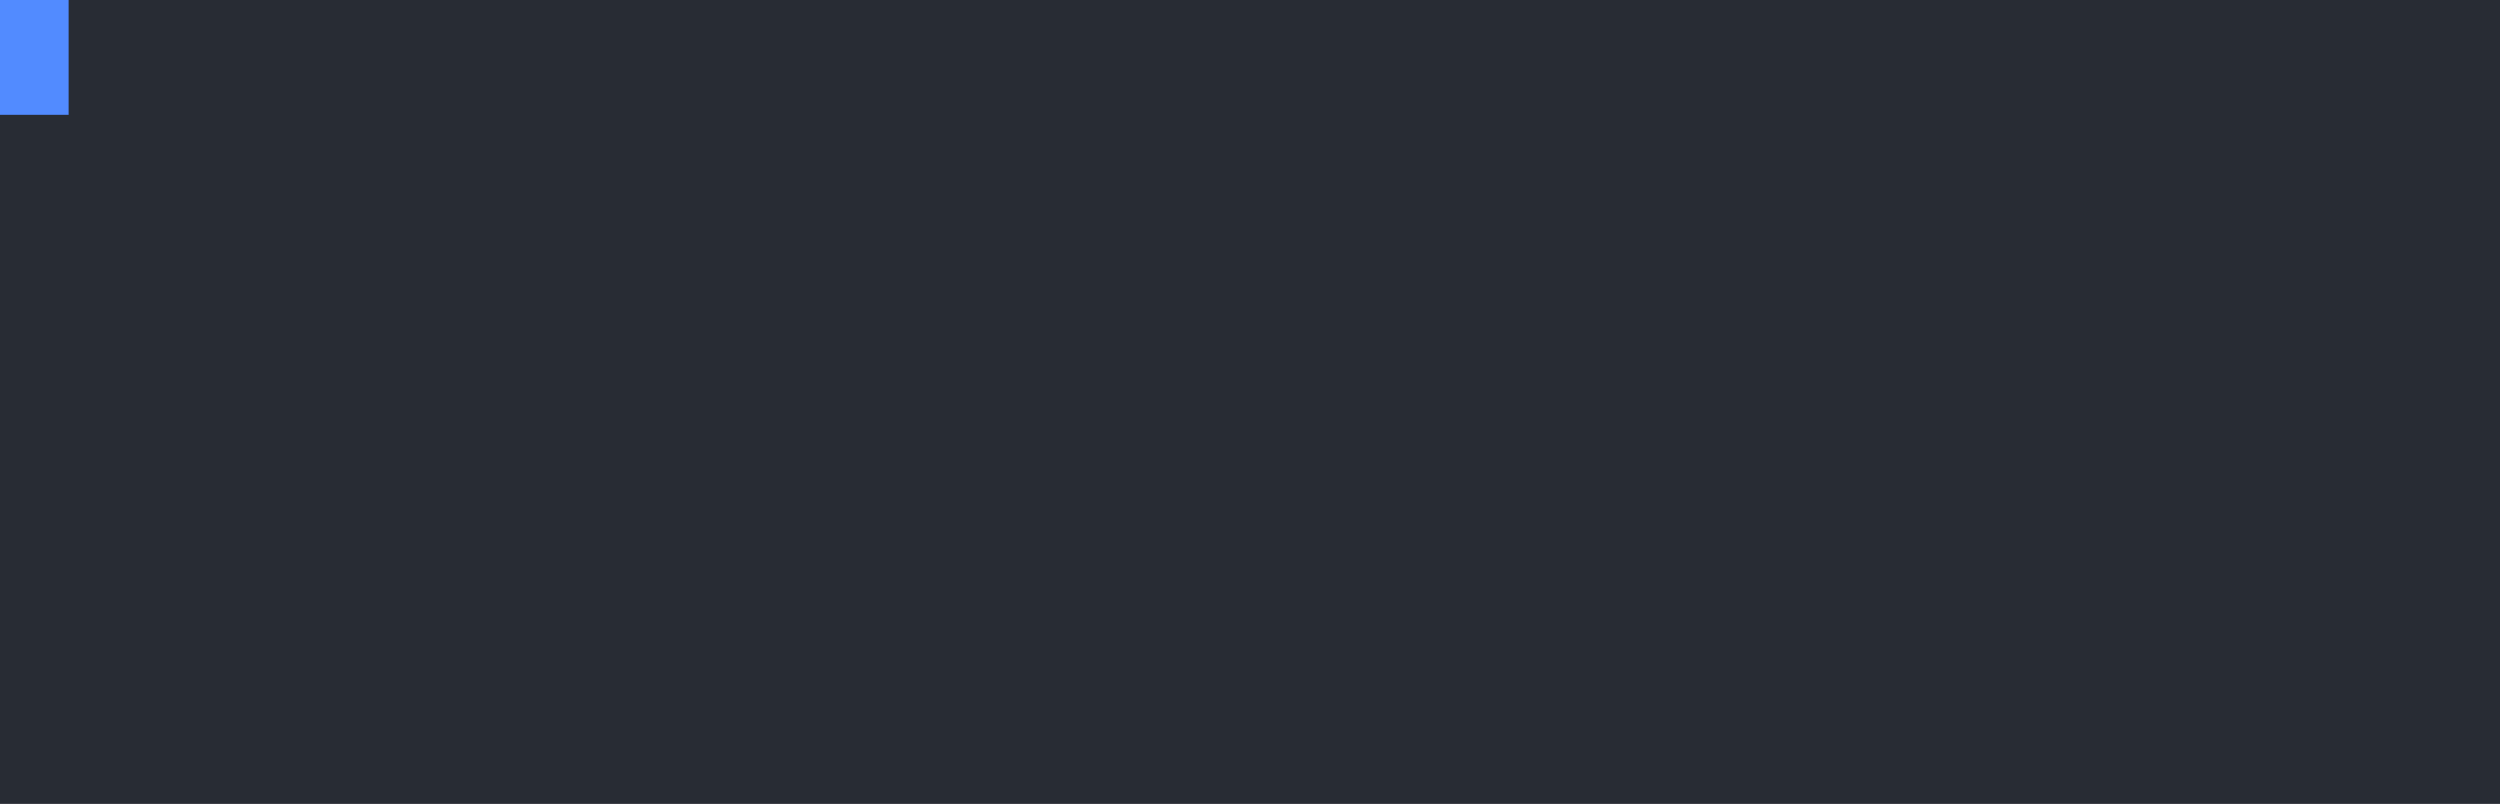
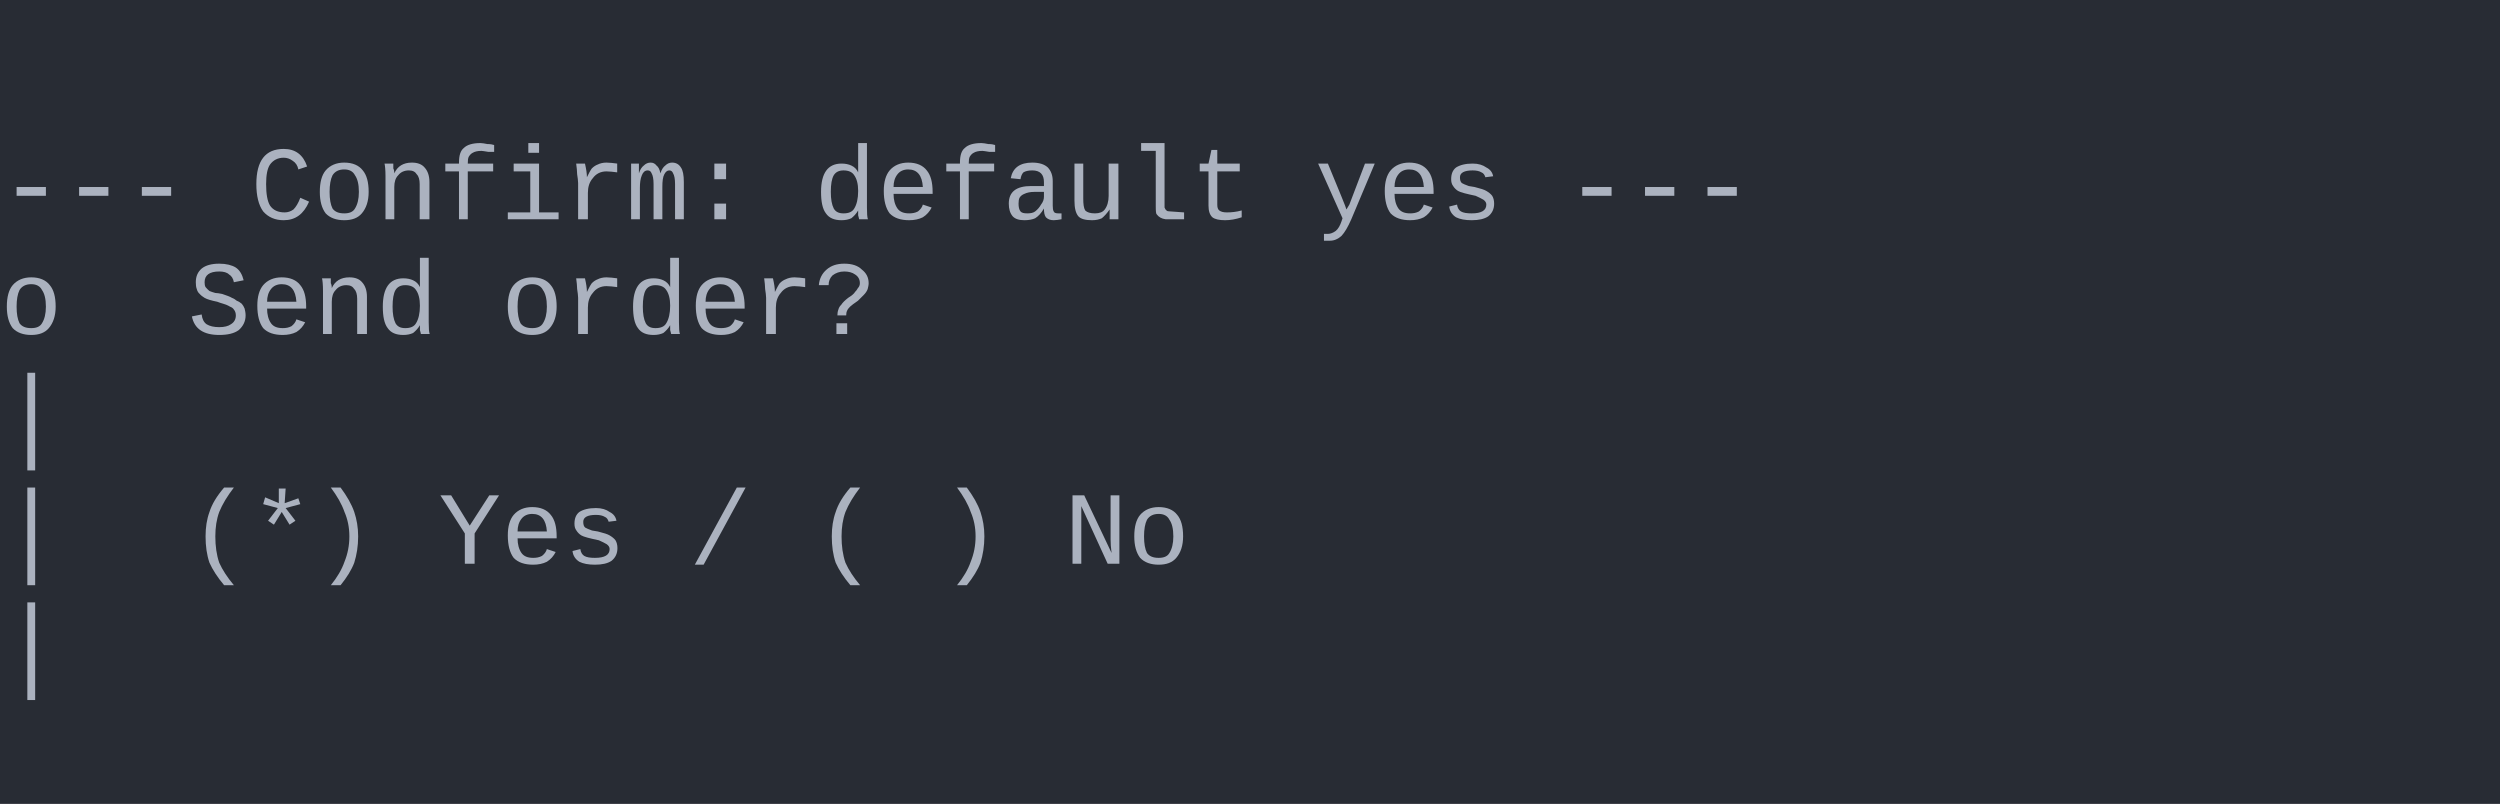
<svg xmlns="http://www.w3.org/2000/svg" xmlns:xlink="http://www.w3.org/1999/xlink" width="400" height="128.59">
  <rect width="400" height="128.59" rx="0" ry="0" class="a" />
  <svg height="128.59" viewBox="0 0 40 12.859" width="400">
-     <style>.a{fill:rgb(40,44,52)}.b{font-family:Consolas,"Courier New",Courier,"Liberation Mono",monospace}.c{fill:rgb(171,178,191);white-space:pre}.d{fill:transparent}.e{fill:rgb(82,139,255)}</style>
+     <style>.a{fill:rgb(40,44,52)}.b{font-family:Consolas,"Courier New",Courier,"Liberation Mono",monospace}.c{fill:rgb(171,178,191);white-space:pre}.d{fill:transparent}</style>
    <g font-family="Consolas, &quot;Courier New&quot;, Courier, &quot;Liberation Mono&quot;, monospace" font-size="1.67" class="b">
      <defs>
        <symbol id="1">
          <text x="0" y="1.67" class="c">|</text>
        </symbol>
        <symbol id="a">
          <rect height="7" width="40" x="0" y="0" class="d" />
        </symbol>
-         <symbol id="b">
-           <rect height="1.837" width="1.102" class="e" />
-         </symbol>
      </defs>
      <rect height="12.859" width="40" class="a" />
-       <svg x="0" y="0" width="80">
+       <svg x="0" y="0" width="40">
        <svg x="0">
-           <use xlink:href="#a" />
-           <use xlink:href="#b" x="-0.004" y="0" />
-         </svg>
-         <svg x="40">
          <use xlink:href="#a" />
          <text x="0" y="3.507" class="c">---</text>
          <text x="4.008" y="3.507" class="c">Confirm:</text>
          <text x="13.026" y="3.507" class="c">default</text>
          <text x="21.042" y="3.507" class="c">yes</text>
          <text x="25.05" y="3.507" class="c">---</text>
          <text x="0" y="5.344" class="c">o</text>
          <text x="3.006" y="5.344" class="c">Send</text>
          <text x="8.016" y="5.344" class="c">order?</text>
          <use xlink:href="#1" y="5.511" />
          <text x="0" y="9.018" class="c">|</text>
          <text x="3.006" y="9.018" class="c">(*)</text>
          <text x="7.014" y="9.018" class="c">Yes</text>
          <text x="11.022" y="9.018" class="c">/</text>
          <text x="13.026" y="9.018" class="c">(</text>
          <text x="15.03" y="9.018" class="c">)</text>
          <text x="17.034" y="9.018" class="c">No</text>
          <use xlink:href="#1" y="9.185" />
        </svg>
      </svg>
    </g>
  </svg>
</svg>
